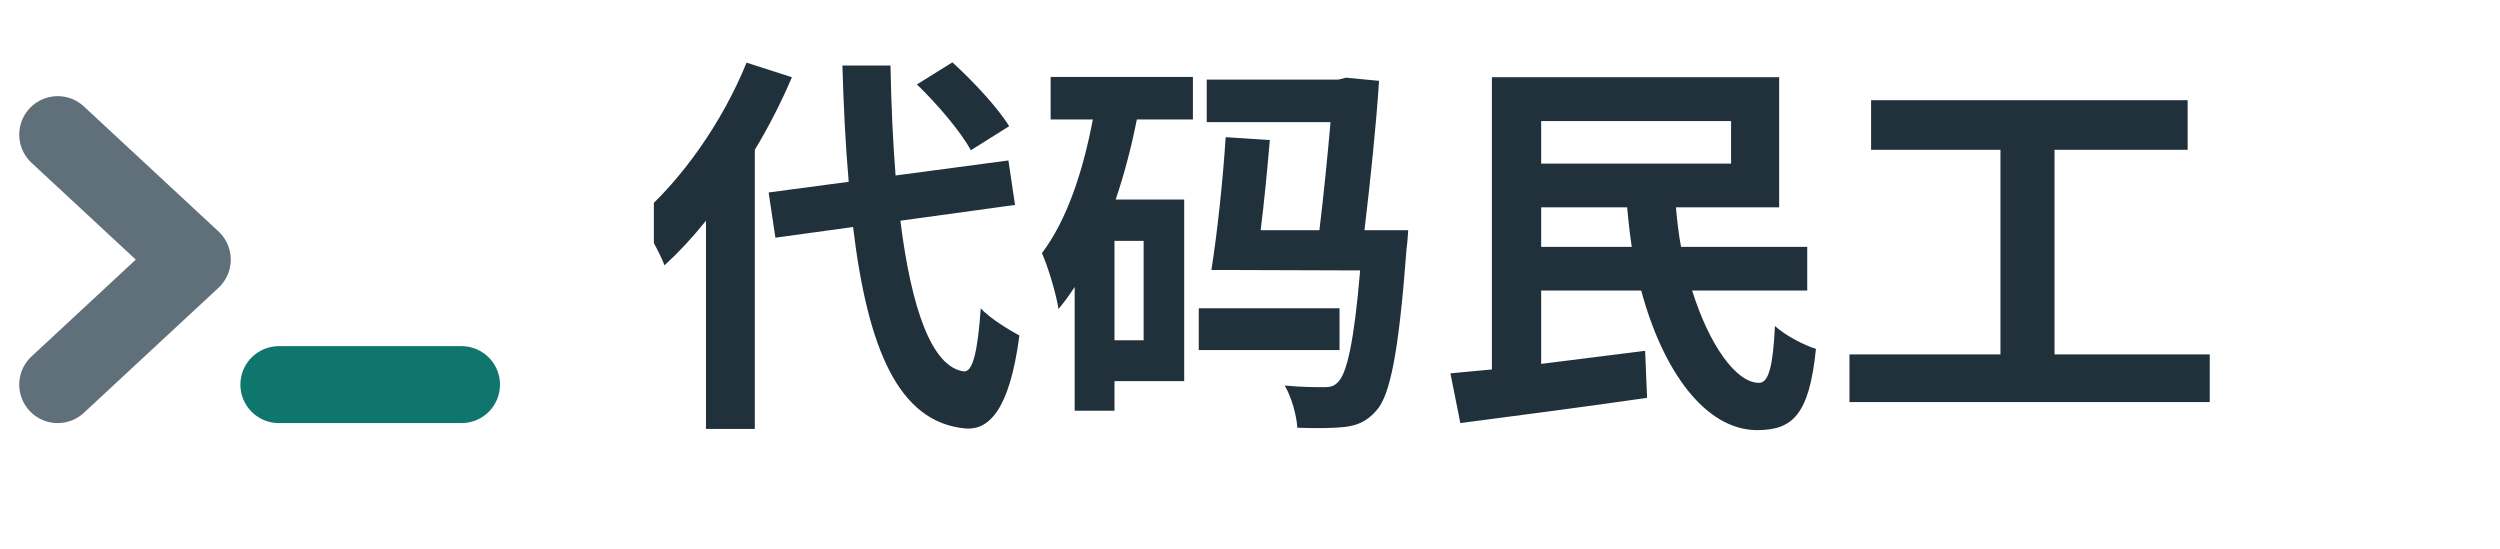
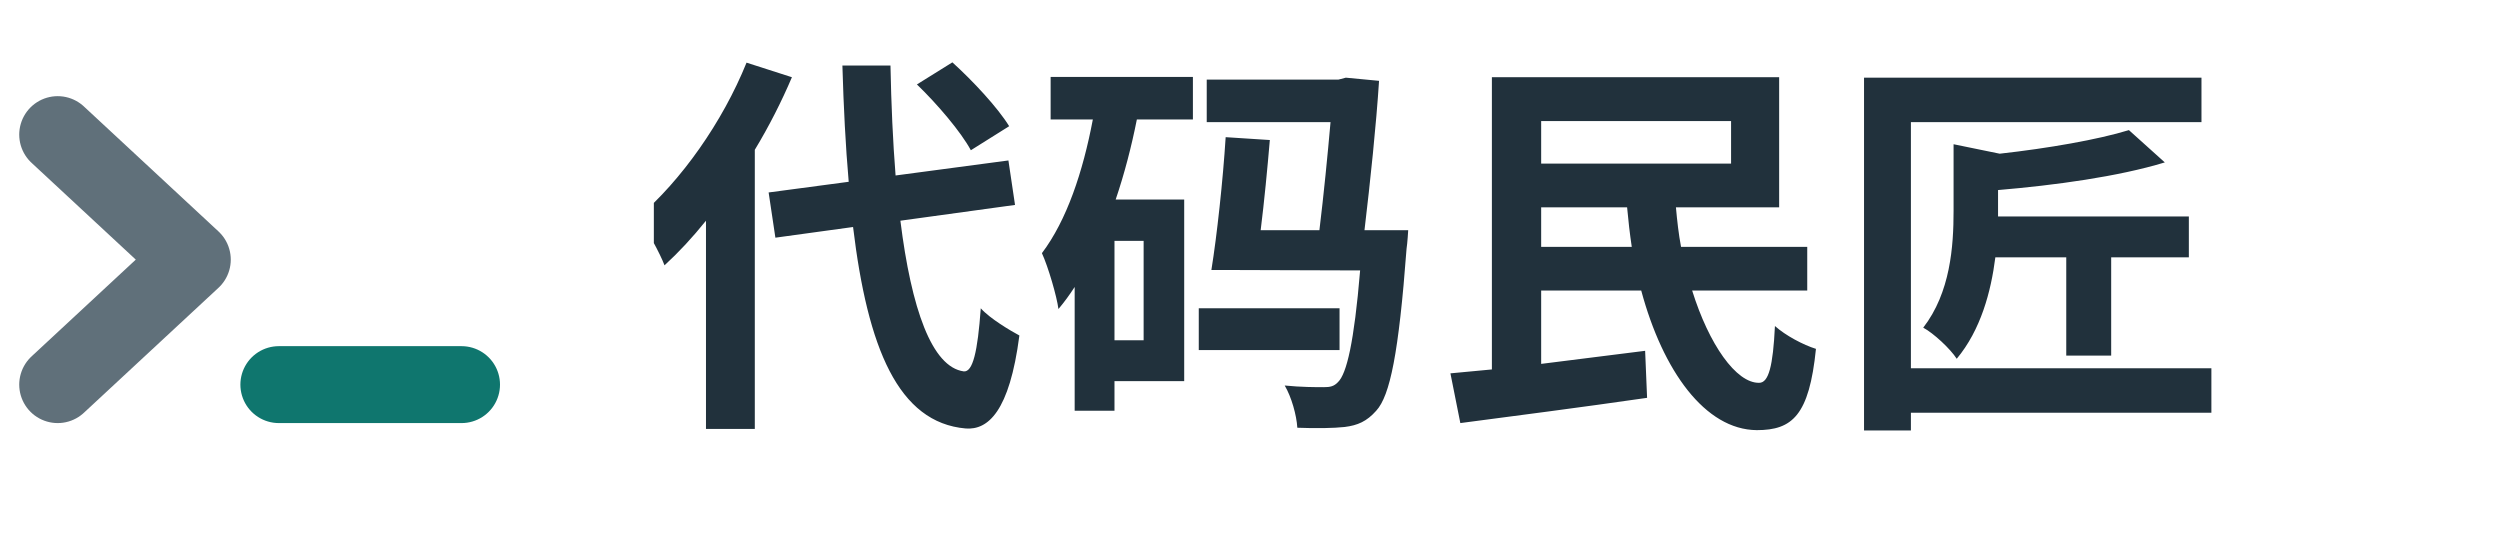
<svg xmlns="http://www.w3.org/2000/svg" width="260" height="57" viewBox="38 68 260 57" fill="none">
  <defs>
    <clipPath id="textReveal">
      <rect class="reveal-mask" x="106" y="72" width="0" height="46" rx="6" />
    </clipPath>
    <linearGradient id="shineGradient" x1="106" y1="96" x2="140" y2="96" gradientUnits="userSpaceOnUse">
      <stop offset="0" stop-color="rgba(255,255,255,0)" />
      <stop offset="0.5" stop-color="rgba(255,255,255,0.85)" />
      <stop offset="1" stop-color="rgba(255,255,255,0)" />
    </linearGradient>
  </defs>
  <style>
    .logo-mark {
      stroke: #4f606b;
      stroke-width: 8;
      stroke-linecap: round;
      stroke-linejoin: round;
      opacity: 0.9;
    }

    .logo-accent {
      stroke: #0f766e;
      stroke-width: 8;
      stroke-linecap: round;
    }

    .logo-text {
      fill: #21313c;
      letter-spacing: 0.5px;
      clip-path: url(#textReveal);
    }

    .reveal-mask {
      width: 186px;
    }

    .shine {
      fill: url(#shineGradient);
      transform: skewX(-20deg) translateX(-170px);
      animation: sweep 3.6s ease-in-out infinite;
      mix-blend-mode: soft-light;
    }

    @keyframes sweep {
      0%, 42% {
        opacity: 0;
        transform: skewX(-20deg) translateX(-170px);
      }
      48% {
        opacity: 0.32;
      }
      66% {
        opacity: 0.32;
        transform: skewX(-20deg) translateX(190px);
      }
      72%, 100% {
        opacity: 0;
        transform: skewX(-20deg) translateX(190px);
      }
    }

    @media (prefers-reduced-motion: reduce) {
      .shine {
        animation: none;
        opacity: 0.22;
        transform: none;
      }
    }
  </style>
  <path class="logo-mark" d="M44 82L58 95L44 108" />
  <path class="logo-accent" d="M67 108H86" />
  <g>
    <text class="logo-text" x="104" y="109" font-family="'PingFang SC','Hiragino Sans GB','Microsoft YaHei','Noto Sans SC',sans-serif" font-size="41" font-weight="600">
-       代码民工
+       代码民匠
    </text>
    <rect class="shine" x="106" y="74" width="34" height="44" clip-path="url(#textReveal)" />
  </g>
</svg>
